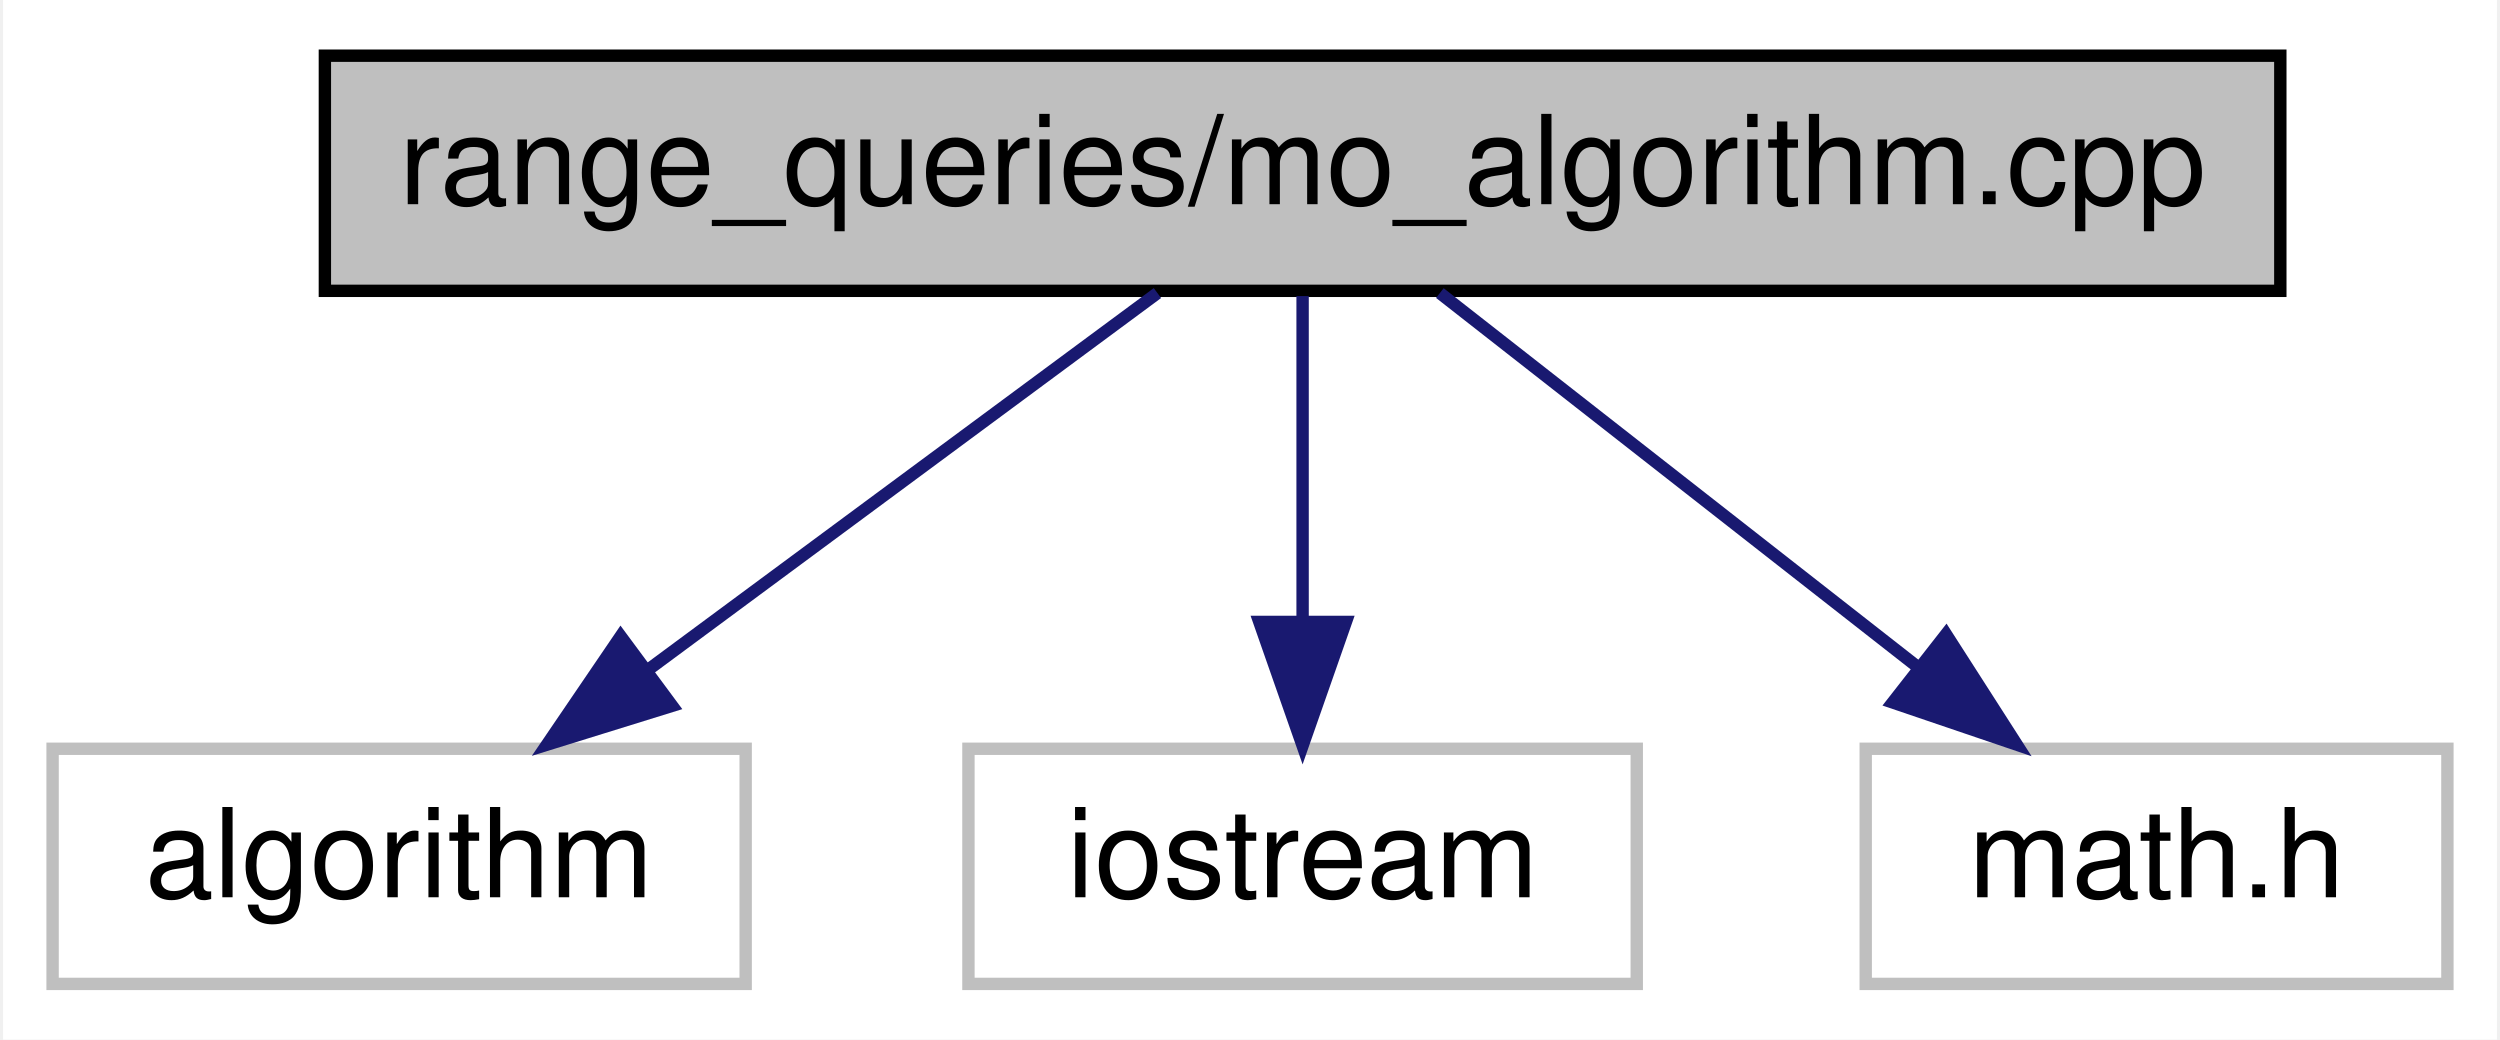
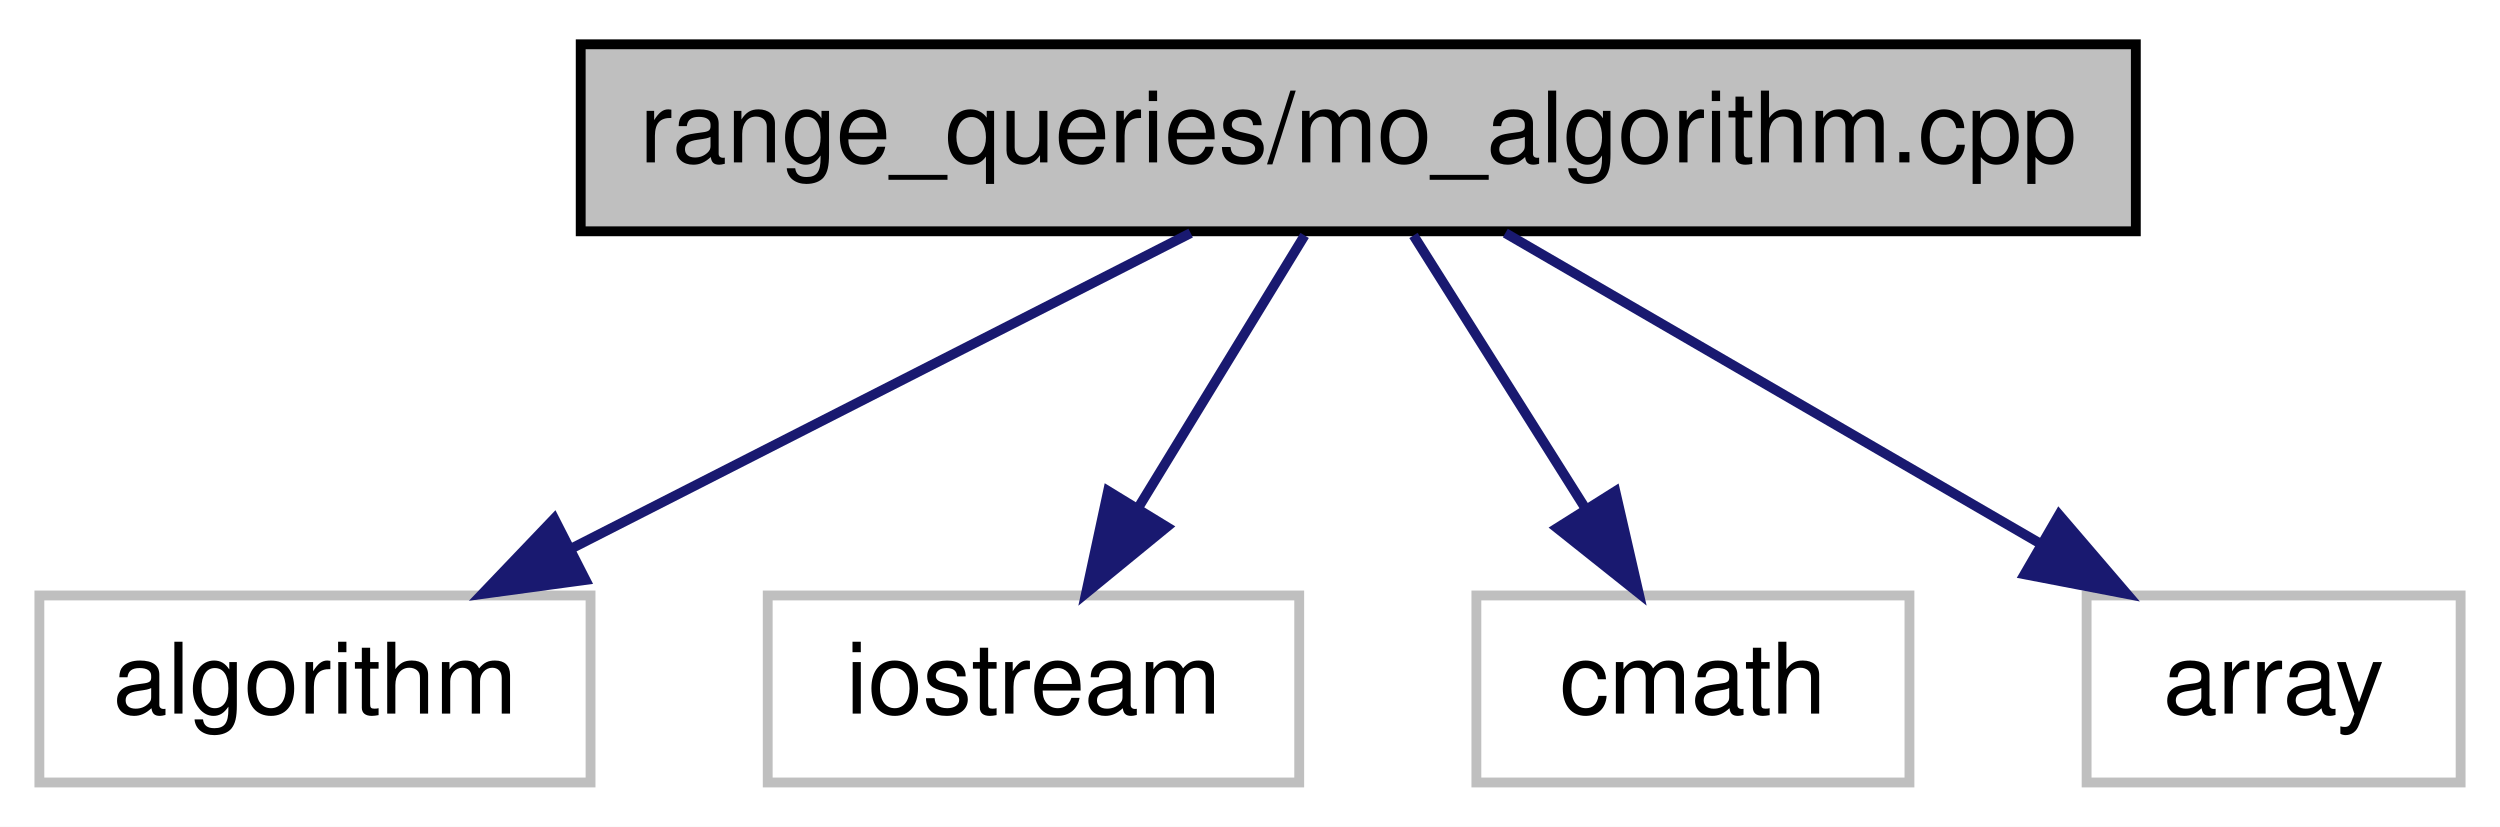
- <svg xmlns="http://www.w3.org/2000/svg" xmlns:xlink="http://www.w3.org/1999/xlink" width="202pt" height="84pt" viewBox="0.00 0.00 201.50 84.00">
+ <svg xmlns="http://www.w3.org/2000/svg" xmlns:xlink="http://www.w3.org/1999/xlink" width="254pt" height="84pt" viewBox="0.00 0.00 254.00 84.00">
  <g id="graph0" class="graph" transform="scale(1 1) rotate(0) translate(4 80)">
-     <polygon fill="white" stroke="transparent" points="-4,4 -4,-80 197.5,-80 197.5,4 -4,4" />
+     <polygon fill="white" stroke="transparent" points="-4,4 -4,-80 250,-80 250,4 -4,4" />
    <g id="node1" class="node">
      <g id="a_node1">
        <a xlink:title="A C++ Program to compute unique elements of ranges for different range queries.">
-           <polygon fill="#bfbfbf" stroke="black" points="22,-56.5 22,-75.5 180,-75.5 180,-56.5 22,-56.5" />
-           <text text-anchor="middle" x="101" y="-63.5" font-family="Helvetica,sans-Serif" font-size="10.00">range_queries/mo_algorithm.cpp</text>
+           <polygon fill="#bfbfbf" stroke="black" points="55,-56.5 55,-75.5 213,-75.5 213,-56.5 55,-56.5" />
+           <text text-anchor="middle" x="134" y="-63.5" font-family="Helvetica,sans-Serif" font-size="10.00">range_queries/mo_algorithm.cpp</text>
        </a>
      </g>
    </g>
    <g id="node2" class="node">
      <g id="a_node2">
        <a xlink:title=" ">
          <polygon fill="white" stroke="#bfbfbf" points="0,-0.5 0,-19.5 56,-19.5 56,-0.5 0,-0.5" />
          <text text-anchor="middle" x="28" y="-7.5" font-family="Helvetica,sans-Serif" font-size="10.00">algorithm</text>
        </a>
      </g>
    </g>
    <g id="edge1" class="edge">
-       <path fill="none" stroke="midnightblue" d="M89.27,-56.32C78.16,-48.11 61.26,-35.6 48.02,-25.81" />
-       <polygon fill="midnightblue" stroke="midnightblue" points="50.06,-22.97 39.94,-19.83 45.9,-28.59 50.06,-22.97" />
+       <path fill="none" stroke="midnightblue" d="M116.97,-56.32C99.97,-47.66 73.62,-34.24 54.01,-24.25" />
+       <polygon fill="midnightblue" stroke="midnightblue" points="55.49,-21.08 44.99,-19.65 52.31,-27.31 55.49,-21.08" />
    </g>
    <g id="node3" class="node">
      <g id="a_node3">
        <a xlink:title=" ">
          <polygon fill="white" stroke="#bfbfbf" points="74,-0.5 74,-19.5 128,-19.5 128,-0.5 74,-0.5" />
          <text text-anchor="middle" x="101" y="-7.5" font-family="Helvetica,sans-Serif" font-size="10.00">iostream</text>
        </a>
      </g>
    </g>
    <g id="edge2" class="edge">
-       <path fill="none" stroke="midnightblue" d="M101,-56.08C101,-49.01 101,-38.86 101,-29.99" />
-       <polygon fill="midnightblue" stroke="midnightblue" points="104.5,-29.75 101,-19.75 97.5,-29.75 104.5,-29.75" />
+       <path fill="none" stroke="midnightblue" d="M128.55,-56.08C123.99,-48.61 117.33,-37.72 111.71,-28.52" />
+       <polygon fill="midnightblue" stroke="midnightblue" points="114.55,-26.46 106.35,-19.75 108.58,-30.11 114.55,-26.46" />
    </g>
    <g id="node4" class="node">
      <g id="a_node4">
        <a xlink:title=" ">
-           <polygon fill="white" stroke="#bfbfbf" points="146.5,-0.5 146.5,-19.5 193.5,-19.5 193.5,-0.5 146.5,-0.5" />
-           <text text-anchor="middle" x="170" y="-7.5" font-family="Helvetica,sans-Serif" font-size="10.00">math.h</text>
+           <polygon fill="white" stroke="#bfbfbf" points="146,-0.5 146,-19.5 190,-19.5 190,-0.5 146,-0.5" />
+           <text text-anchor="middle" x="168" y="-7.5" font-family="Helvetica,sans-Serif" font-size="10.00">cmath</text>
        </a>
      </g>
    </g>
    <g id="edge3" class="edge">
-       <path fill="none" stroke="midnightblue" d="M112.09,-56.32C122.49,-48.18 138.26,-35.84 150.72,-26.09" />
-       <polygon fill="midnightblue" stroke="midnightblue" points="152.99,-28.75 158.71,-19.83 148.68,-23.24 152.99,-28.75" />
+       <path fill="none" stroke="midnightblue" d="M139.61,-56.08C144.37,-48.53 151.32,-37.49 157.15,-28.23" />
+       <polygon fill="midnightblue" stroke="midnightblue" points="160.12,-30.08 162.49,-19.75 154.2,-26.35 160.12,-30.08" />
+     </g>
+     <g id="node5" class="node">
+       <g id="a_node5">
+         <a xlink:title=" ">
+           <polygon fill="white" stroke="#bfbfbf" points="208,-0.5 208,-19.5 246,-19.5 246,-0.5 208,-0.5" />
+           <text text-anchor="middle" x="227" y="-7.5" font-family="Helvetica,sans-Serif" font-size="10.00">array</text>
+         </a>
+       </g>
+     </g>
+     <g id="edge4" class="edge">
+       <path fill="none" stroke="midnightblue" d="M148.94,-56.32C163.59,-47.82 186.13,-34.73 203.24,-24.8" />
+       <polygon fill="midnightblue" stroke="midnightblue" points="205.2,-27.7 212.1,-19.65 201.69,-21.65 205.2,-27.7" />
    </g>
  </g>
</svg>
